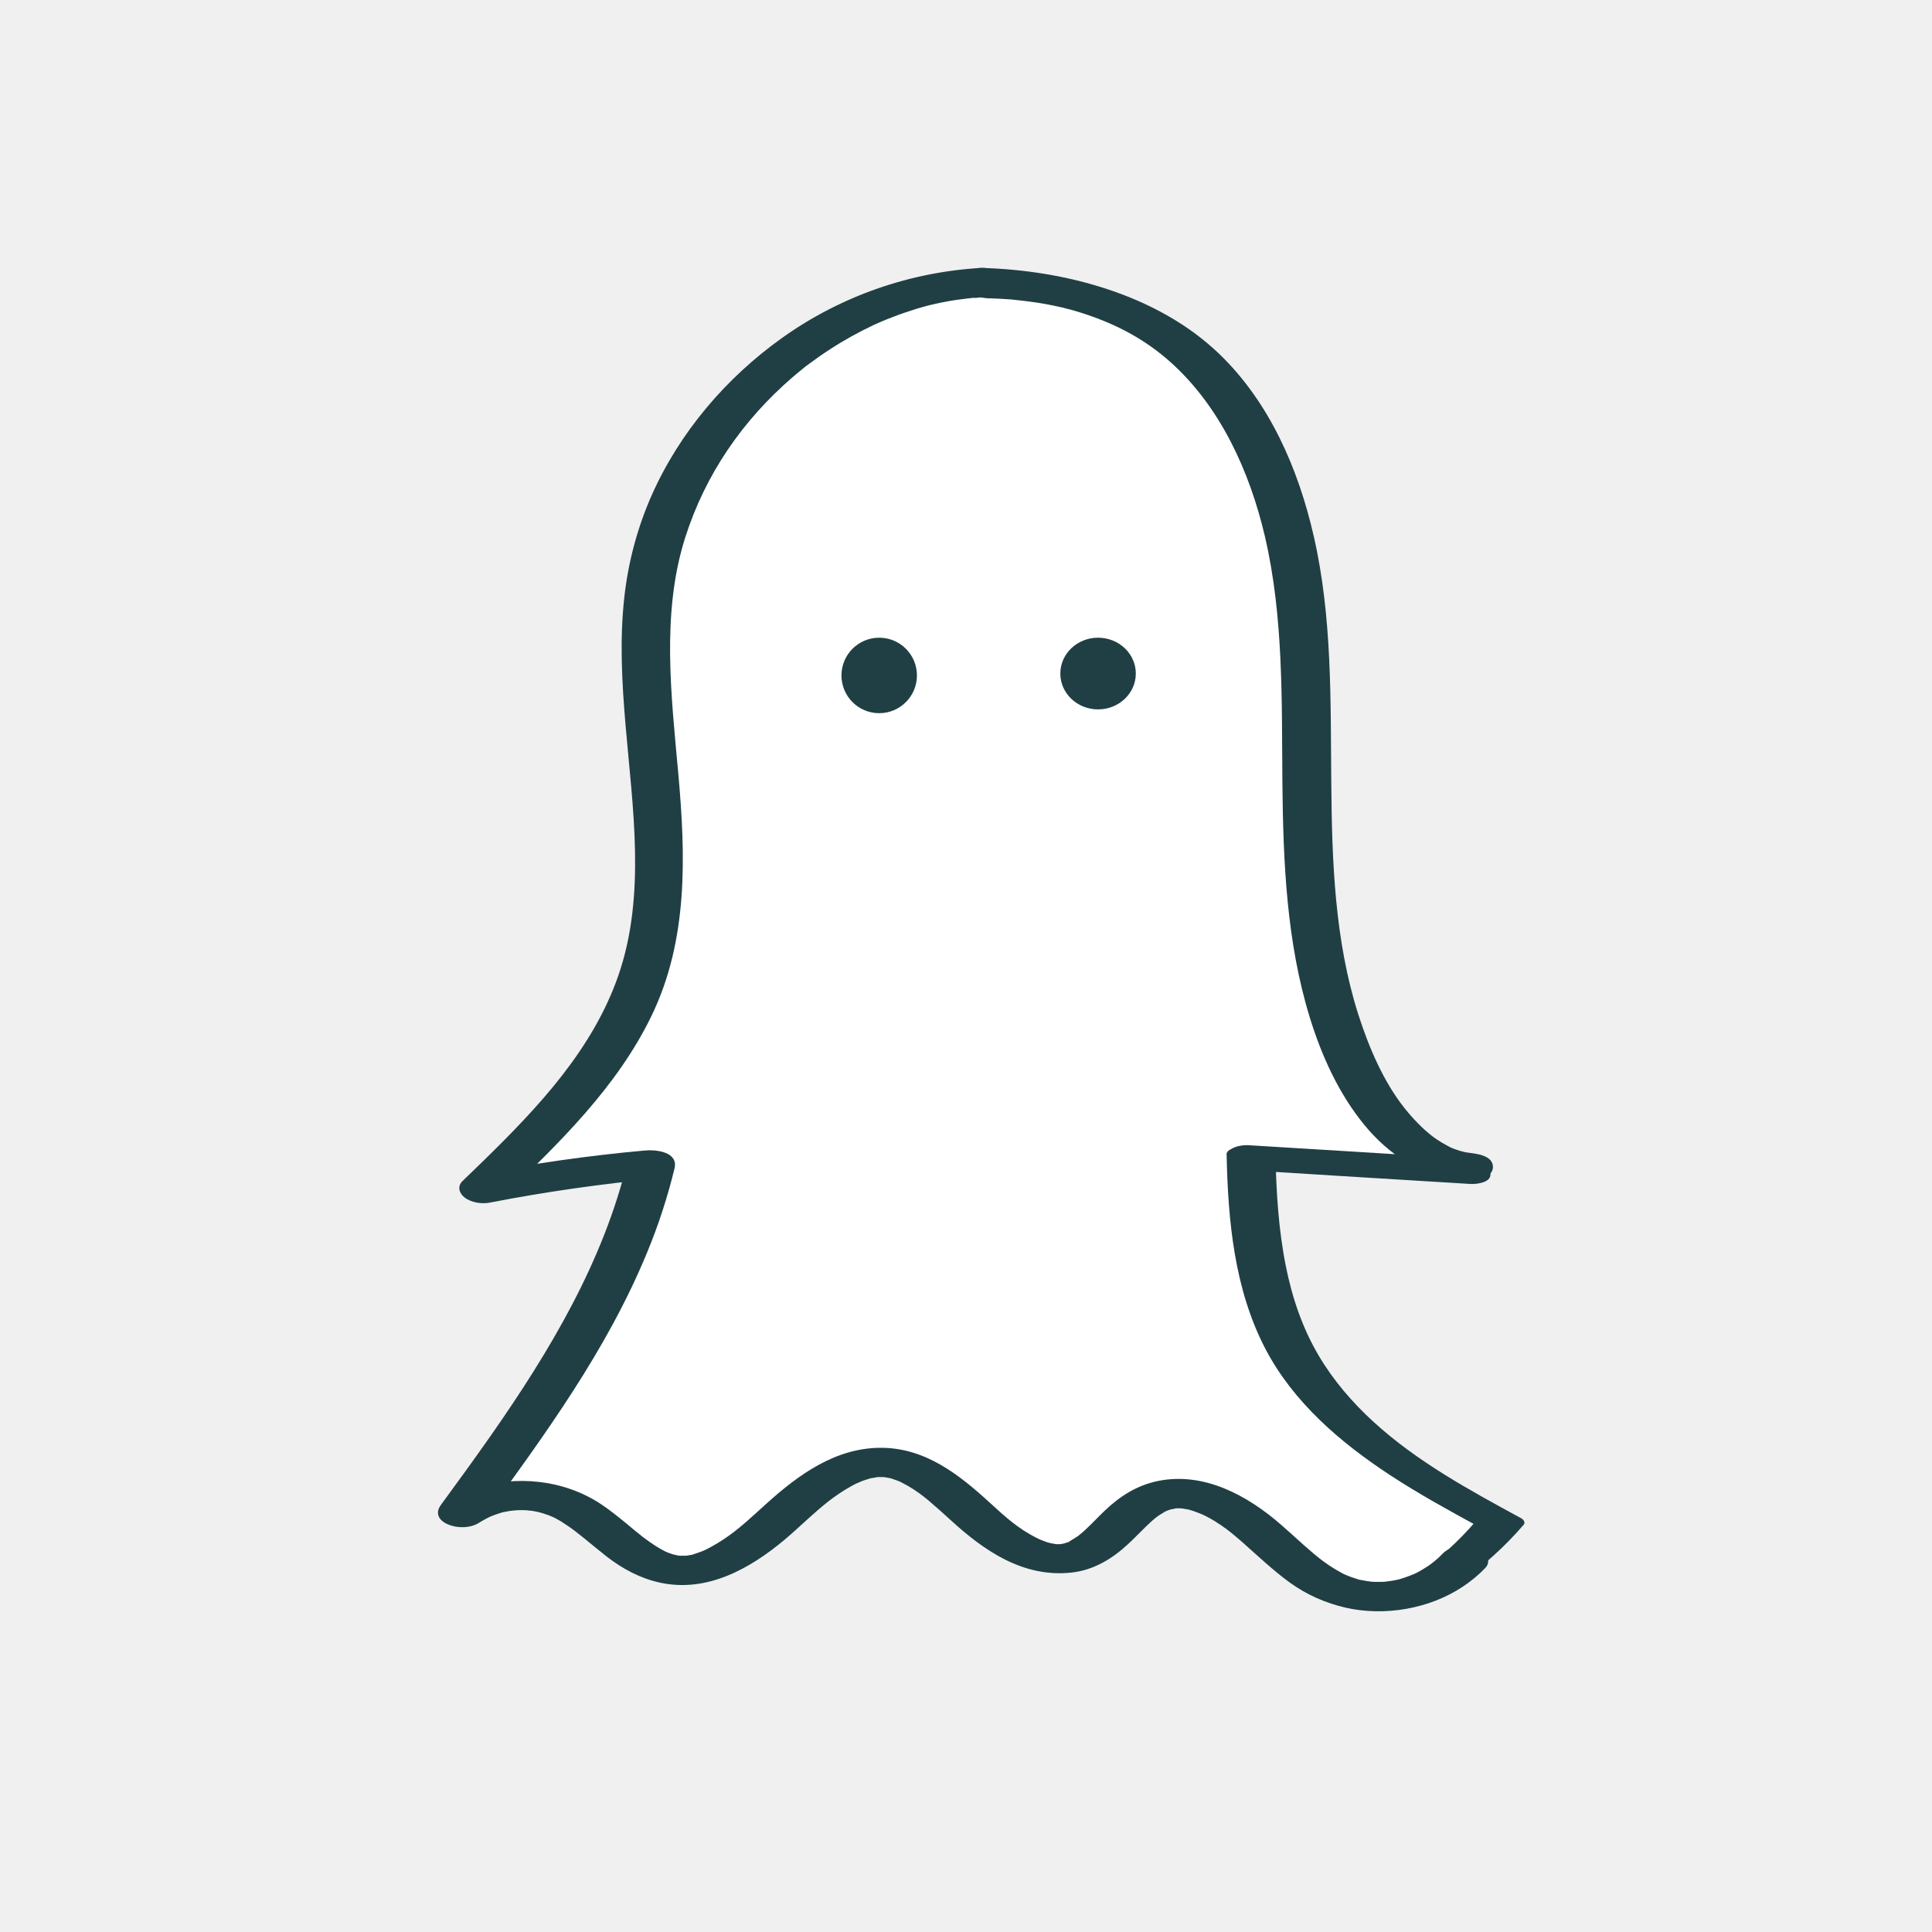
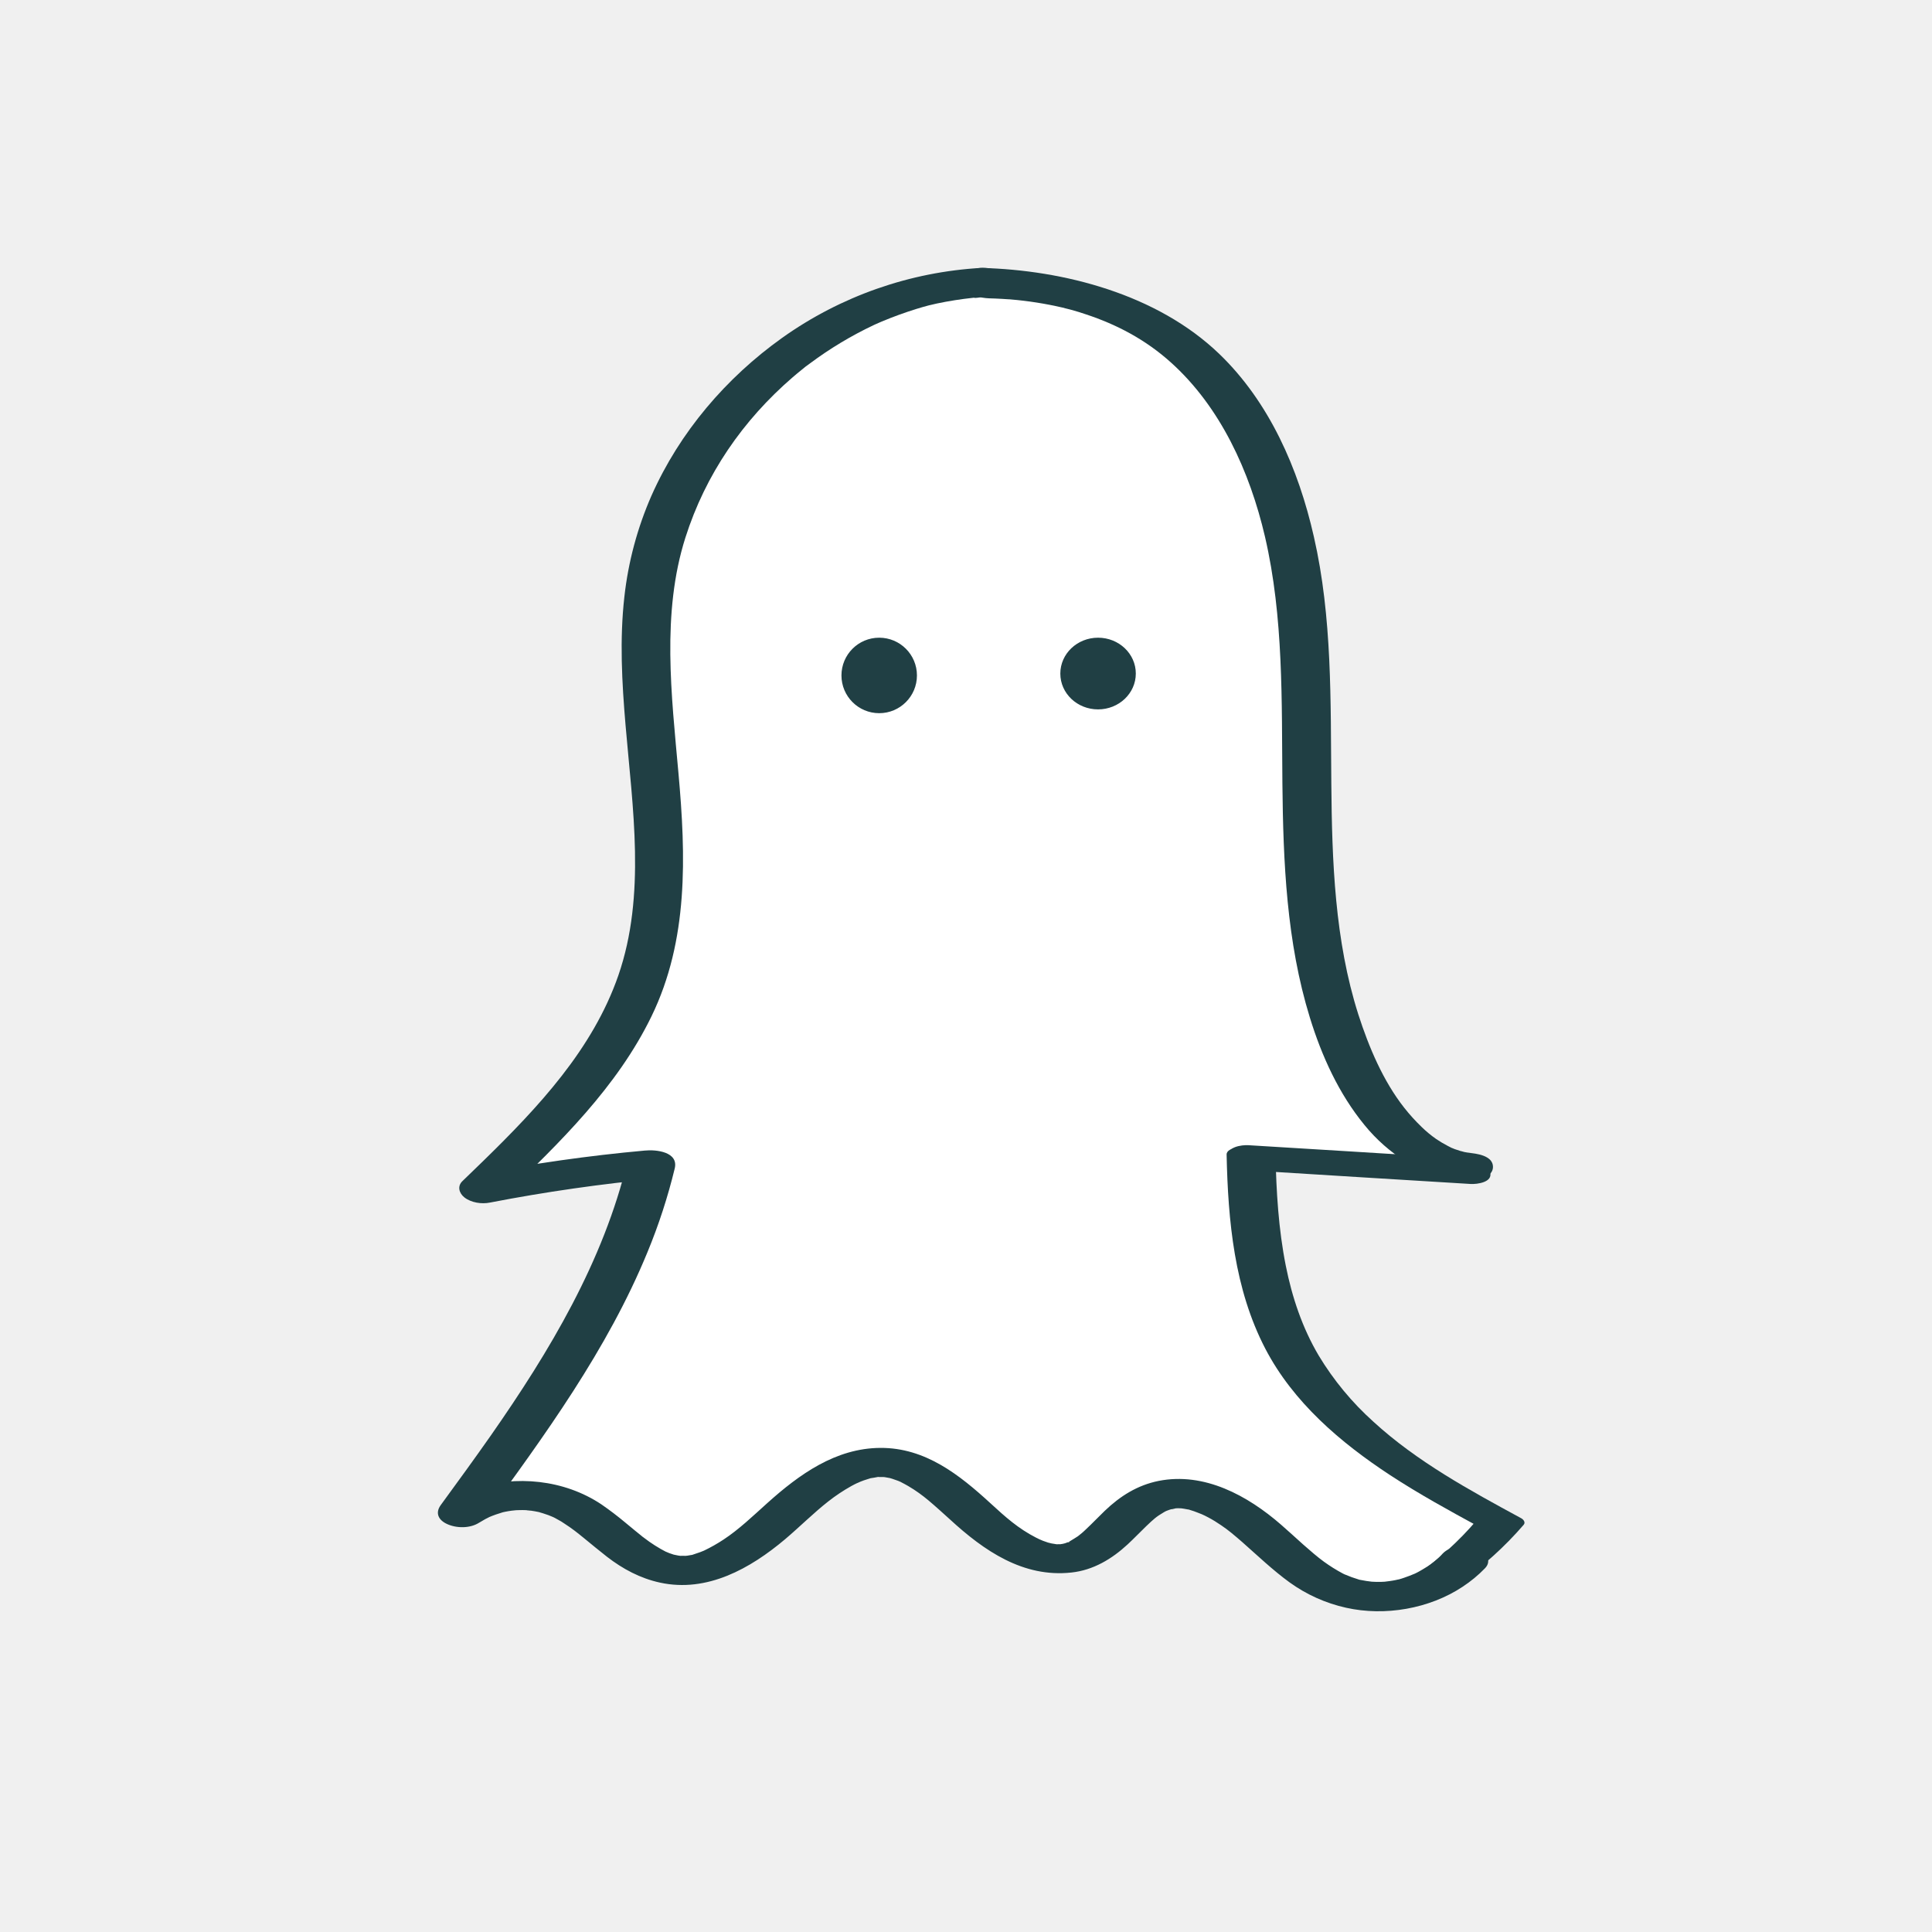
- <svg xmlns="http://www.w3.org/2000/svg" fill="none" height="1024" viewBox="0 0 56 56" width="1024">
-   <path d="m14.056 34.379 3.913-4.513 1.304-4.313-.501-6.217.901-5.316 2.809-3.612 3.71-2.108h3.714l3.91 1.105 2.707 3.612 1.406 6.115v5.719l1.003 4.513 1.704 3.12 1.802 1.393-6.314-.102.4 3.212 1.806 3.71 2.307 1.806 3.11 1.806-2.006 1.504-2.911.501-1.904-1.504-1.003-1.304-1.806-.2-1.304.701-1.203 1.003-1.504.2-.905-.701-2.104-1.504-1.708-.501-2.006.701-1.301 1.304-1.806 1.003-1.304-.102-1.606-1.203-1.504-.803-2.707.603 2.507-3.31 2.006-3.612.803-2.104.302-1.105z" fill="#fff" />
+ <svg xmlns="http://www.w3.org/2000/svg" width="1024" height="1024" fill="none" viewBox="0 0 56 56">
+   <path fill="#fff" d="m14.056 34.379 3.914-4.513 1.304-4.313-.501-6.217.9-5.315 2.81-3.612 3.71-2.108h3.713l3.91 1.105 2.707 3.612 1.406 6.115v5.719l1.003 4.513 1.704 3.12 1.801 1.393-6.314-.102.4 3.212 1.806 3.71 2.307 1.806 3.11 1.805-2.005 1.505-2.91.501-1.905-1.504-1.003-1.305-1.806-.2-1.304.702-1.203 1.003-1.504.2-.905-.702-2.104-1.504-1.708-.502-2.005.702-1.301 1.304-1.806 1.003-1.305-.102-1.606-1.202-1.504-.803-2.707.603 2.507-3.31 2.006-3.612.803-2.104.302-1.104z" />
  <g fill="#203f44">
-     <path d="m28.451 7.765c-2.074.117-4.083.818-5.776 2.025-1.629 1.161-2.975 2.737-3.789 4.573-.411.931-.675 1.923-.788 2.933-.14 1.237-.072 2.488.034 3.725.204 2.394.596 4.924-.207 7.25-.743 2.145-2.326 3.827-3.917 5.38-.2.196-.403.388-.603.584-.155.147-.098.351.057.471.196.154.501.2.743.151 1.61-.313 3.231-.543 4.86-.698-.29-.173-.581-.347-.871-.52-.698 2.922-2.262 5.531-3.966 7.97-.475.679-.961 1.346-1.452 2.017-.166.23-.064.433.181.547.275.128.664.132.927-.034.06-.038.121-.072.181-.105.026-.015.181-.09.098-.053.128-.057.26-.102.392-.143.007-.004.105-.026.03-.007-.079.019.045-.008.06-.011.06-.011.117-.023.177-.03.053-.007.222-.019.079-.011.079-.004.158-.007.241-.007.06 0 .121.004.181.007-.162-.007.042.007.079.011.068.011.14.023.207.038.008 0 .106.023.03.007-.079-.019.09.026.087.026.057.019.113.038.17.057.038.015.075.03.109.045.004 0 .09.042.038.015s.034.019.038.019c.034.019.068.038.102.057.057.03.113.064.166.102.241.155.373.264.566.418.226.185.449.369.679.55.46.354.965.626 1.538.75 1.365.298 2.62-.411 3.627-1.259.418-.354.837-.773 1.248-1.093.185-.147.441-.32.675-.449.06-.034.121-.064.185-.094-.083.042.045-.019.072-.03.064-.026.128-.049.192-.068.026-.007.057-.019.083-.026.17-.053-.072.008.026-.007.068-.008.132-.023.2-.034.136-.019-.094-.004.045 0h.117c.015 0 .113.011.023 0-.087-.011.011.004.023.004.045.008.094.019.143.026.075.007-.019-.007-.03-.011.038.011.072.023.109.034.053.019.109.038.162.057.034.015.072.03.105.045-.011-.004-.075-.038-.015-.004.068.034.136.072.204.109.23.136.411.271.584.415.215.181.422.369.63.558.98.901 2.119 1.689 3.521 1.534.63-.068 1.169-.392 1.625-.814.185-.17.358-.354.539-.528.215-.203.283-.271.516-.407.023-.011.045-.026.072-.038-.011.007-.09.034-.019.007.064-.023.128-.049.196-.068-.117.038.045-0.0.087-.011.079-.019-.034 0-.045 0 .038 0 .079-.004.117-.004s.079.004.117.004c-.011 0-.121-.015-.042-.004.068.011.136.019.204.034.124.023-.057-.023.064.015.079.023.155.049.23.079.038.015.075.03.113.045 0 0 .09.042.041.019-.053-.023.042.019.042.019.038.019.072.038.109.057.128.068.249.143.369.226.215.143.388.294.611.486.452.4.886.814 1.372 1.169.494.358 1.044.6 1.636.735 1.127.253 2.417.03 3.378-.607.234-.155.456-.336.652-.539.226-.234-.008-.501-.253-.581-.298-.098-.732-.09-.969.151-.204.211-.298.29-.524.426-.045.03-.094.057-.14.083-.03.019-.064.034-.098.053-.007.004-.087.045-.026.015.06-.03-.023.008-.026.011-.034.015-.068.03-.102.042-.068.026-.136.053-.204.075-.053.019-.106.034-.158.049-.03.007-.121.023.011-.004-.026.004-.053.011-.079.019-.124.026-.253.042-.377.057-.102.011.128-.004.023-.004-.026 0-.053.004-.083.004-.053 0-.109 0-.162 0-.023 0-.222-.011-.124-.004.094.007 0 0-.015-.004-.045-.007-.09-.011-.136-.019-.064-.011-.124-.023-.189-.034-.128-.026.083.026-.042-.011-.132-.042-.26-.083-.385-.14-.06-.026.004 0 .011.008-.026-.015-.057-.026-.083-.042-.064-.034-.124-.068-.189-.106-.121-.072-.241-.151-.354-.234-.177-.128-.4-.321-.6-.498-.215-.192-.426-.388-.645-.577-.965-.841-2.221-1.531-3.548-1.267-.615.124-1.112.437-1.561.867-.181.173-.354.358-.539.532-.038.038-.079.072-.121.109-.019.019-.132.105-.109.09-.03.023-.192.121-.275.17.087-.026-.075.045 0 0-.026.008-.057.023-.083.03-.007.004-.102.034-.034.015.075-.023-.045.007-.06.011-.03.004-.06.007-.087.015.011-.004.121 0 .042-.004-.038 0-.079-.004-.117 0-.102.007.109.019.011.004-.068-.011-.14-.023-.207-.034.109.019-.026-.007-.064-.019-.068-.023-.136-.045-.204-.075-.03-.011-.057-.023-.087-.038.079.034-.042-.023-.057-.03-.516-.264-.89-.599-1.312-.988-.912-.837-1.9-1.621-3.201-1.614-1.297.008-2.353.769-3.28 1.602-.422.381-.814.758-1.267 1.056-.121.079-.249.158-.377.226-.03.015-.147.075-.121.064.057-.026-.057.023-.068.03-.038.015-.075.03-.113.045-.064.023-.132.045-.2.068-.121.038.06-.007-.064.015-.038.007-.079.011-.117.019-.011.004-.113.015-.023.004.087-.011-.011 0-.023 0-.049 0-.098-.004-.151 0-.079.004.026.004.038.004-.03-.004-.06-.007-.09-.011-.053-.008-.211-.049-.083-.011-.06-.019-.121-.038-.181-.06-.034-.011-.181-.079-.079-.03-.23-.113-.441-.256-.648-.411-.007-.004-.079-.064-.023-.015-.023-.019-.045-.034-.064-.053-.053-.042-.102-.083-.155-.124-.102-.083-.203-.17-.305-.253-.226-.185-.453-.366-.694-.528-1.075-.716-2.477-.856-3.699-.456-.294.098-.581.234-.845.4.369.17.739.343 1.108.513 1.791-2.45 3.612-4.942 4.773-7.77.324-.784.588-1.595.788-2.42.117-.483-.535-.554-.871-.52-1.636.147-3.257.381-4.867.694.268.207.532.415.799.622 1.614-1.55 3.272-3.163 4.264-5.203 1.078-2.213.999-4.656.784-7.046-.204-2.266-.494-4.645.2-6.831.584-1.836 1.663-3.401 3.114-4.652.087-.075.177-.151.268-.223.026-.023.057-.045.083-.068 0 0 .072-.057.03-.023-.042.03.03-.023.03-.023.03-.023.057-.041.087-.064.192-.143.392-.283.592-.411.403-.264.826-.494 1.259-.701.064-.03-.015.008-.023.011.034-.015.064-.03.098-.045.049-.023.098-.041.147-.064.113-.049.23-.094.347-.139.222-.087.452-.162.679-.234.109-.034.223-.064.332-.094.011-.004.102-.026.019-.004-.087.023.023-.004.045-.011.06-.015.121-.026.181-.041.234-.053.471-.094.709-.124.113-.015.23-.03.343-.041.026-.004.053-.004.079-.008.083-.008-.053.004-.053.004.034.019.173-.011.215-.015.245-.015.709-.094.709-.426 0-.309-.42-.438-.705-.422z" />
-     <path d="m35.554 33.466c.041 1.919.222 3.898 1.123 5.629.811 1.553 2.175 2.718 3.619 3.665.829.543 1.7 1.022 2.575 1.497-.023-.064-.049-.124-.072-.189-.516.603-1.101 1.139-1.757 1.591-.245.17.098.302.253.332.275.053.72.083.969-.087.701-.486 1.342-1.059 1.9-1.708.06-.072-.008-.155-.072-.189-1.493-.811-3.02-1.64-4.283-2.797-.615-.562-1.165-1.203-1.587-1.919-.475-.803-.773-1.693-.954-2.605-.211-1.059-.275-2.142-.298-3.22-.004-.234-.558-.245-.709-.245-.132.004-.713.011-.709.245z" />
-     <path d="m28.666 8.647c.124.004.253.008.377.016.064.004.124.008.189.012.211.012-.143-.016.064.004.272.028.547.059.818.102.23.035.456.083.682.134.204.043-.124-.035.075.02.06.016.121.031.185.047.143.039.283.083.422.13.89.295 1.723.731 2.458 1.392 1.437 1.29 2.288 3.161 2.73 5.053.543 2.336.483 4.773.505 7.156.023 2.281.121 4.593.795 6.783.347 1.125.845 2.214 1.583 3.114.347.421.758.794 1.218 1.073.554.338 1.161.499 1.798.55.226.016.709-.098.709-.409 0-.334-.49-.389-.709-.409.185.016-.004-.004-.034-.008-.057-.008-.109-.02-.162-.031.158.031-.019-.008-.045-.016-.053-.016-.106-.035-.155-.051-.011-.004-.181-.075-.06-.02-.049-.024-.098-.047-.147-.075-.113-.059-.226-.126-.336-.201-.117-.079-.271-.204-.418-.346-.181-.173-.351-.362-.509-.562-.607-.771-1.022-1.75-1.327-2.697-.686-2.147-.765-4.451-.784-6.696-.023-2.391.03-4.817-.505-7.156-.449-1.978-1.293-3.904-2.745-5.3-1.802-1.73-4.505-2.427-6.888-2.49-.23-.004-.494.155-.494.473 0 .326.49.401.709.409z" />
-     <path d="m42.378 33.576c-2.065-.129-4.13-.257-6.195-.382-.19-.011-.653.051-.564.342.085.291.567.382.813.4 2.065.129 4.13.257 6.195.382.19.011.653-.05.564-.342-.089-.292-.567-.382-.813-.4z" />
-     <path d="m25.484 20.672c.604 0 1.094-.49 1.094-1.094s-.49-1.094-1.094-1.094c-.604 0-1.094.49-1.094 1.094s.49 1.094 1.094 1.094z" />
-     <path d="m31.828 20.562c.604 0 1.094-.465 1.094-1.039s-.49-1.039-1.094-1.039c-.604 0-1.094.465-1.094 1.039s.49 1.039 1.094 1.039z" />
+     <path d="M28.45 7.765a11.035 11.035 0 0 0-5.775 2.025c-1.629 1.161-2.975 2.737-3.79 4.573a10.06 10.06 0 0 0-.787 2.933c-.14 1.237-.072 2.488.034 3.725.203 2.394.595 4.924-.208 7.25-.743 2.145-2.326 3.827-3.917 5.38-.2.196-.403.388-.603.584-.155.147-.098.35.056.472.196.154.502.2.743.15a50.416 50.416 0 0 1 4.86-.697l-.871-.52c-.698 2.921-2.262 5.53-3.966 7.97-.475.678-.962 1.346-1.452 2.017-.166.23-.064.433.181.546.275.128.664.132.928-.034.06-.037.12-.071.18-.105.027-.015.181-.09.099-.053a3.754 3.754 0 0 1 .422-.15c-.08.018.045-.008.06-.012.06-.011.117-.023.177-.03.053-.008.223-.02.08-.012.079-.003.158-.007.24-.007.061 0 .121.004.182.007-.162-.007.041.008.079.012.068.011.14.022.207.037.008 0 .106.023.03.008-.079-.019.091.026.087.026l.17.057.11.045c.003 0 .09.042.037.015s.034.02.038.02l.101.056c.057.03.114.064.166.101.242.155.374.264.566.419.226.185.449.37.679.55.46.355.965.626 1.538.75 1.365.298 2.62-.41 3.627-1.259.418-.354.837-.772 1.248-1.093a5.12 5.12 0 0 1 .674-.449 3.2 3.2 0 0 1 .185-.094c-.083.042.045-.019.072-.03.064-.026.128-.049.192-.068.026-.007.057-.019.083-.026.17-.053-.072.007.026-.008.068-.007.132-.022.2-.034.136-.019-.094-.003.045 0h.117c.015 0 .113.012.023 0a.323.323 0 0 0 .023.004c.045.008.094.019.143.026.075.008-.019-.007-.03-.01.037.01.071.022.109.033l.162.057.106.045c-.012-.004-.076-.038-.015-.004.068.034.135.072.203.11.23.135.411.27.585.414.215.181.422.37.63.558.98.901 2.118 1.69 3.52 1.535.63-.068 1.17-.393 1.626-.815.184-.17.358-.354.539-.528.215-.203.283-.271.516-.407.023-.011.045-.026.072-.037-.011.007-.09.033-.019.007.064-.023.128-.049.196-.068-.117.038.045 0 .087-.011.079-.019-.034 0-.046 0 .038 0 .08-.004.117-.004s.08.004.117.004c-.011 0-.12-.015-.041-.004.068.011.136.019.203.034.125.023-.056-.023.064.015.08.023.155.05.23.08l.114.045s.09.041.041.018c-.053-.022.042.02.042.02l.109.056c.128.068.249.143.37.226.214.143.388.294.61.486.453.4.886.815 1.373 1.169a4.44 4.44 0 0 0 1.636.735c1.127.253 2.416.03 3.378-.607.234-.154.456-.335.652-.539.226-.234-.007-.501-.252-.58-.298-.098-.732-.091-.97.15a2.1 2.1 0 0 1-.523.426c-.046.03-.095.057-.14.083-.03.02-.064.034-.098.053-.008.004-.087.045-.026.015.06-.03-.023.008-.027.011a4.453 4.453 0 0 1-.305.117c-.053.02-.106.034-.159.05-.03.007-.12.022.012-.004a.46.46 0 0 0-.08.018c-.124.027-.252.042-.376.057-.102.011.128-.004.022-.004-.026 0-.053.004-.083.004h-.162c-.022 0-.222-.011-.124-.004.094.008 0 0-.015-.004-.046-.007-.09-.01-.136-.018l-.189-.034c-.128-.027.083.026-.041-.012a3.327 3.327 0 0 1-.385-.14c-.06-.026.004 0 .012.008-.027-.015-.057-.026-.083-.041a4.694 4.694 0 0 1-.543-.34c-.177-.128-.4-.32-.6-.497-.215-.192-.426-.388-.644-.577-.966-.84-2.221-1.53-3.548-1.267-.615.125-1.112.438-1.561.868-.181.173-.354.358-.54.531-.037.038-.078.072-.12.11-.019.018-.132.105-.11.09-.03.022-.191.12-.274.17.086-.027-.076.045 0 0-.027.007-.057.022-.083.03-.008.004-.102.034-.034.015.075-.023-.045.007-.06.011a.576.576 0 0 0-.087.015c.011-.004.12 0 .041-.004-.037 0-.079-.003-.117 0-.101.008.11.02.012.004l-.208-.034c.11.02-.026-.007-.064-.019a2.235 2.235 0 0 1-.29-.113c.08.034-.042-.022-.057-.03-.516-.264-.89-.6-1.312-.988-.912-.837-1.9-1.62-3.2-1.613-1.297.007-2.353.769-3.28 1.602-.423.38-.815.758-1.267 1.056a4.79 4.79 0 0 1-.566.32l-.113.045a12.15 12.15 0 0 1-.2.068c-.12.038.06-.007-.064.015-.038.008-.08.012-.117.02-.011.003-.113.014-.022.003.086-.011-.012 0-.023 0-.05 0-.098-.004-.15 0-.08.004.026.004.037.004l-.09-.012c-.053-.007-.212-.049-.084-.01-.06-.02-.12-.039-.18-.061-.034-.012-.182-.08-.08-.03a4.176 4.176 0 0 1-.648-.411c-.008-.004-.08-.064-.023-.015-.022-.02-.045-.034-.064-.053l-.155-.125c-.101-.083-.203-.17-.305-.252a9.336 9.336 0 0 0-.694-.528c-1.074-.716-2.477-.856-3.698-.456a3.93 3.93 0 0 0-.845.4l1.109.512c1.79-2.45 3.612-4.942 4.773-7.77.324-.784.588-1.595.788-2.42.117-.483-.536-.555-.871-.52a48.03 48.03 0 0 0-4.867.693c.267.207.531.415.799.622 1.613-1.55 3.272-3.163 4.264-5.203 1.078-2.213.999-4.656.784-7.046-.203-2.266-.494-4.645.2-6.831.584-1.836 1.663-3.401 3.114-4.653.087-.075.177-.15.268-.222.026-.023.056-.045.083-.068 0 0 .071-.057.03-.023l.03-.022.087-.064a10.813 10.813 0 0 1 1.851-1.112c.064-.03-.015.007-.023.01.034-.014.064-.03.098-.044.05-.023.098-.042.147-.064a11.091 11.091 0 0 1 1.026-.373c.11-.035.222-.065.332-.095.01-.004.101-.026.019-.004a.62.62 0 0 0 .045-.011c.06-.015.12-.026.18-.042a10.638 10.638 0 0 1 1.052-.166c.027-.003.053-.003.08-.007l-.053.004c.034.019.173-.011.215-.015.245-.015.709-.095.709-.426 0-.31-.42-.439-.705-.423z" />
+     <path d="M35.554 33.466c.041 1.92.222 3.898 1.123 5.629.81 1.553 2.176 2.718 3.62 3.665.829.542 1.7 1.021 2.575 1.496-.023-.064-.05-.124-.072-.188a9.155 9.155 0 0 1-1.757 1.59c-.245.17.098.302.253.332.275.053.72.083.969-.086a10.097 10.097 0 0 0 1.9-1.708c.06-.072-.008-.155-.072-.189-1.493-.81-3.02-1.64-4.283-2.797a8.427 8.427 0 0 1-1.587-1.919c-.475-.803-.773-1.693-.954-2.605-.211-1.06-.275-2.142-.298-3.22-.003-.234-.558-.245-.709-.245-.131.004-.712.012-.708.245zM28.666 8.647c.124.004.252.008.377.016l.188.012c.211.012-.143-.016.064.004a10.56 10.56 0 0 1 1.501.236c.203.043-.125-.036.075.02l.185.047c.143.039.283.082.422.13.89.294 1.723.73 2.458 1.391 1.437 1.29 2.289 3.162 2.73 5.053.543 2.336.482 4.773.505 7.156.023 2.28.12 4.593.796 6.783.346 1.124.844 2.213 1.583 3.114a4.9 4.9 0 0 0 1.218 1.073c.554.338 1.161.5 1.798.55.226.016.709-.098.709-.408 0-.334-.49-.39-.709-.409.185.016-.004-.004-.034-.008-.056-.008-.11-.02-.162-.031.158.031-.019-.008-.045-.016-.053-.016-.106-.036-.155-.051-.011-.004-.18-.075-.06-.02a2.48 2.48 0 0 1-.147-.075 3.297 3.297 0 0 1-.336-.2 3.342 3.342 0 0 1-.418-.346 5.441 5.441 0 0 1-.509-.562c-.607-.771-1.022-1.75-1.327-2.698-.686-2.147-.765-4.45-.784-6.696-.023-2.39.03-4.816-.506-7.156-.448-1.978-1.293-3.904-2.744-5.3-1.802-1.73-4.506-2.428-6.888-2.49-.23-.004-.494.154-.494.473 0 .326.49.4.708.408z" />
+     <path d="M42.378 33.576c-2.064-.129-4.13-.257-6.195-.382-.19-.011-.653.05-.564.342.085.292.567.383.813.4 2.065.129 4.13.257 6.195.382.19.011.653-.05.564-.342-.089-.292-.567-.383-.813-.4zM25.484 20.672a1.094 1.094 0 1 0 0-2.188 1.094 1.094 0 0 0 0 2.188zm6.344-.11c.604 0 1.094-.465 1.094-1.039s-.49-1.039-1.094-1.039c-.604 0-1.094.465-1.094 1.04s.49 1.038 1.094 1.038z" />
  </g>
</svg>
